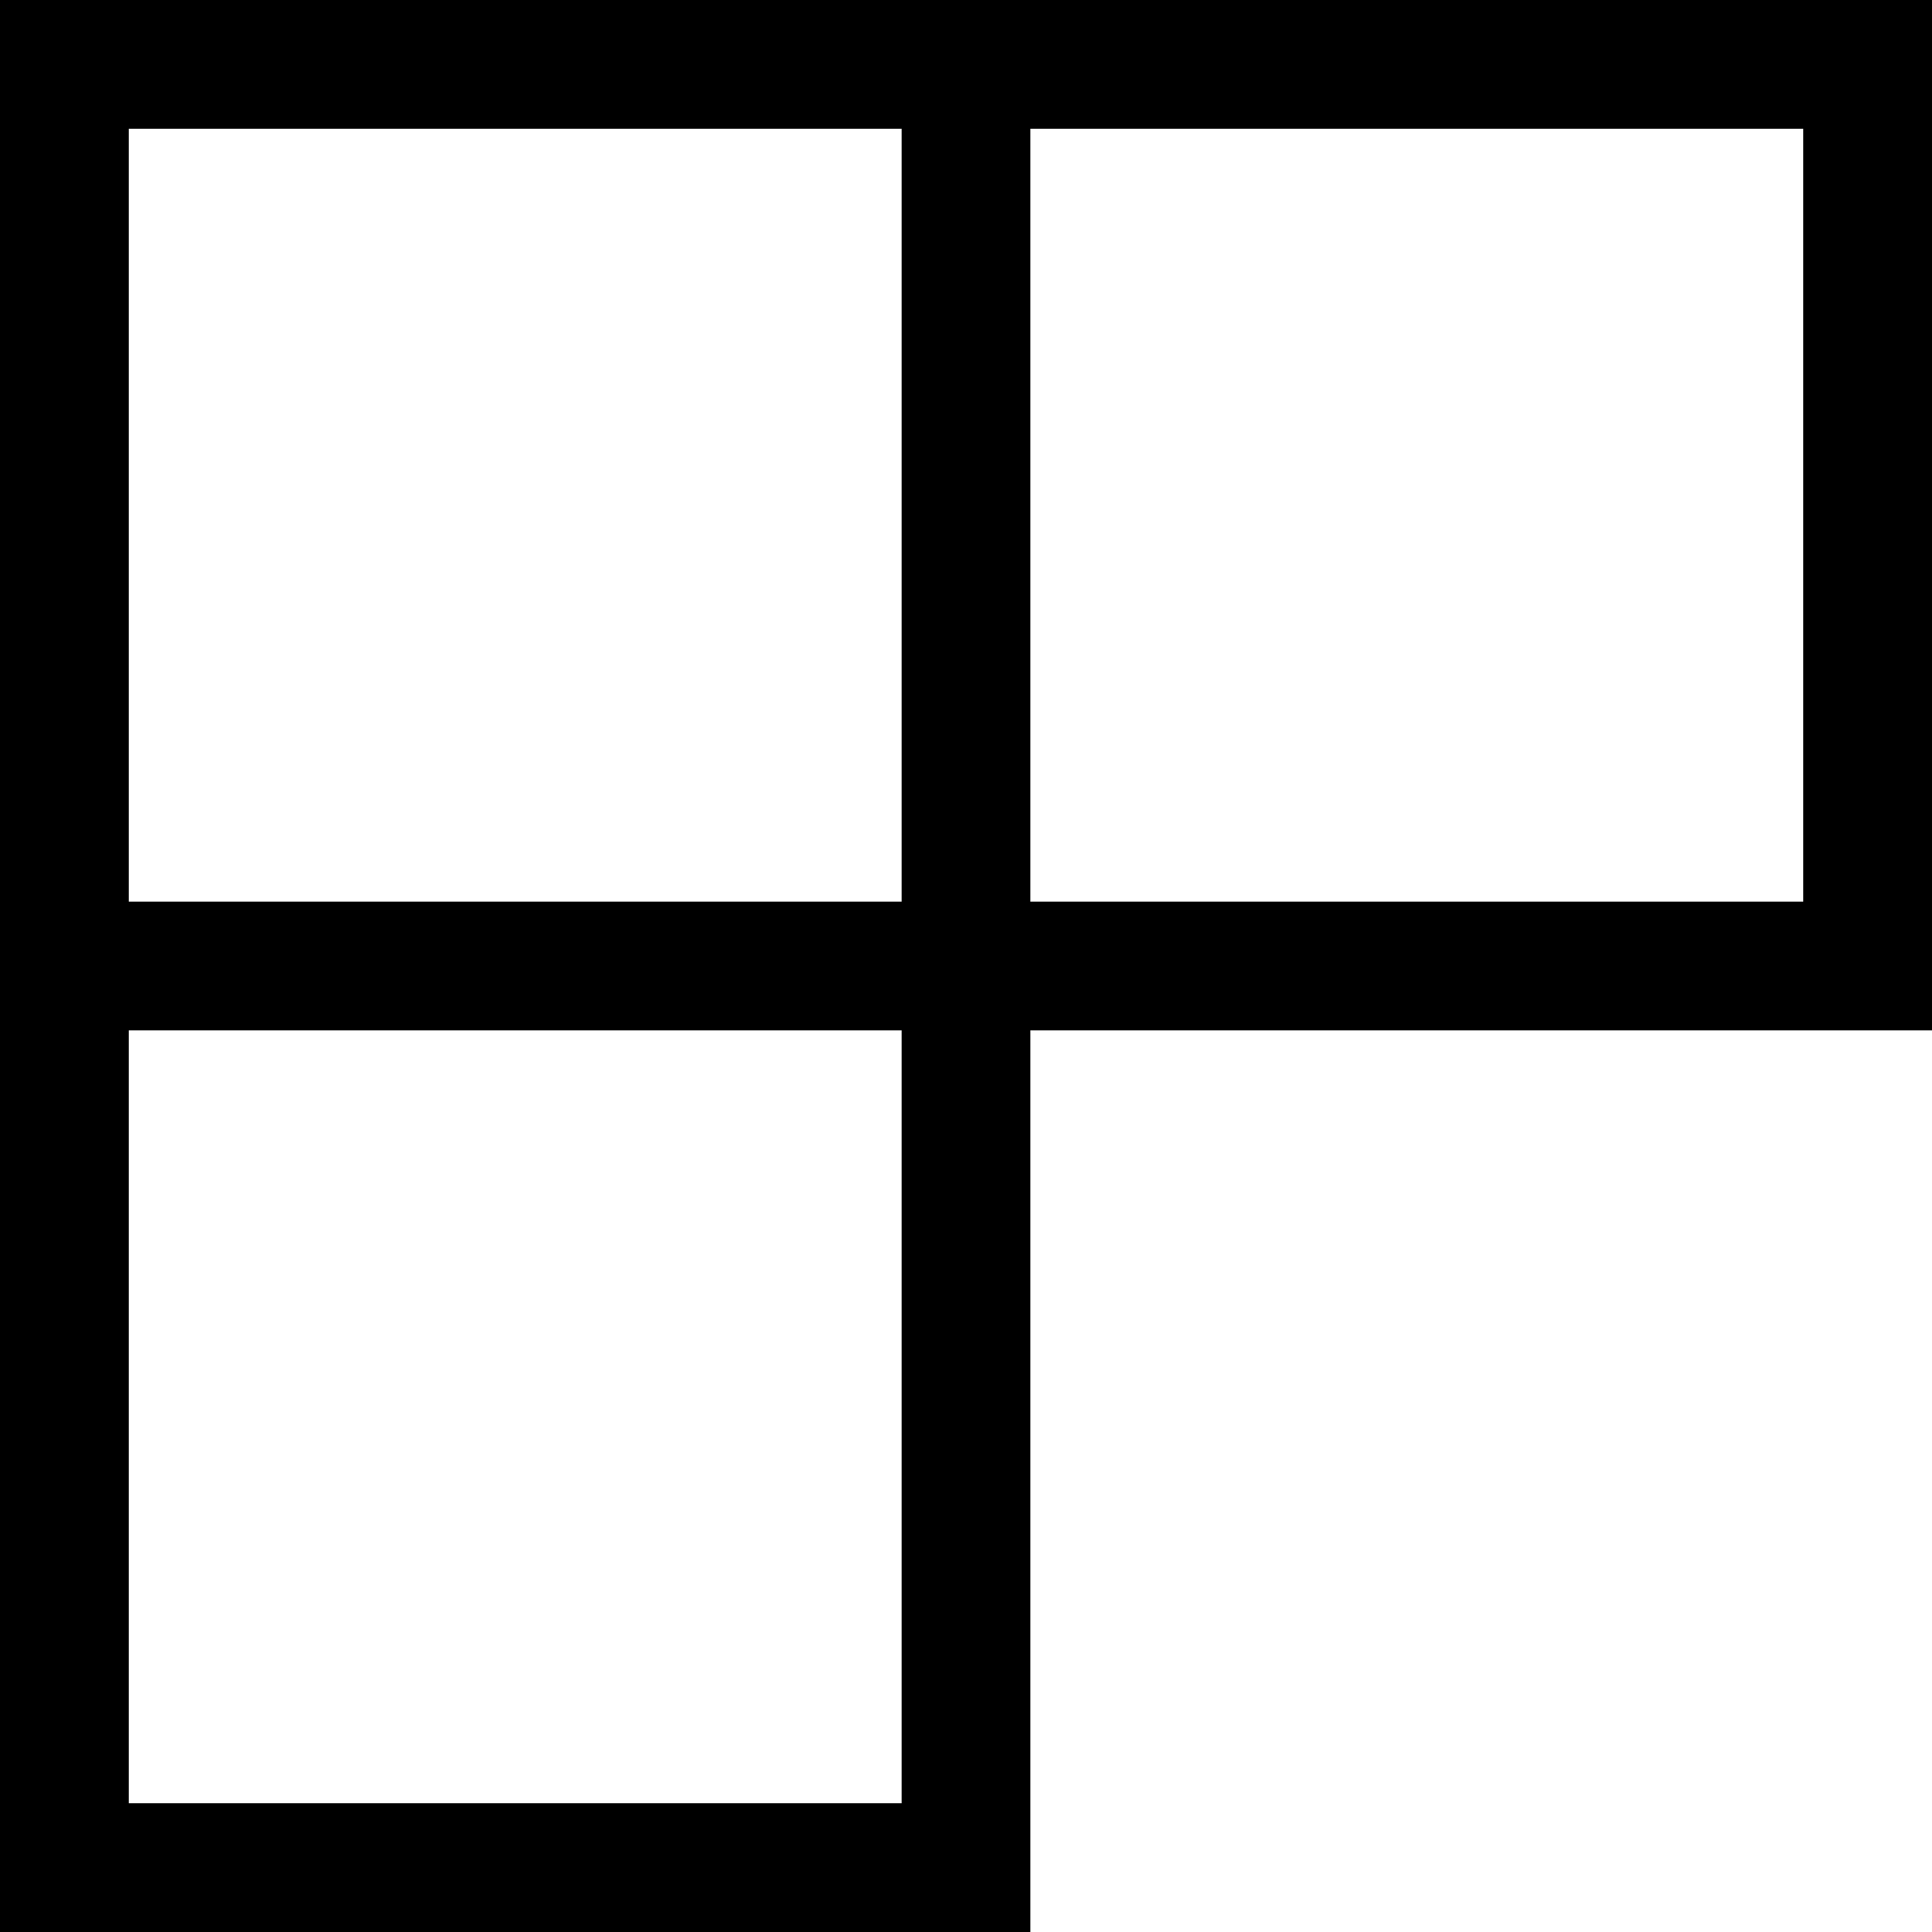
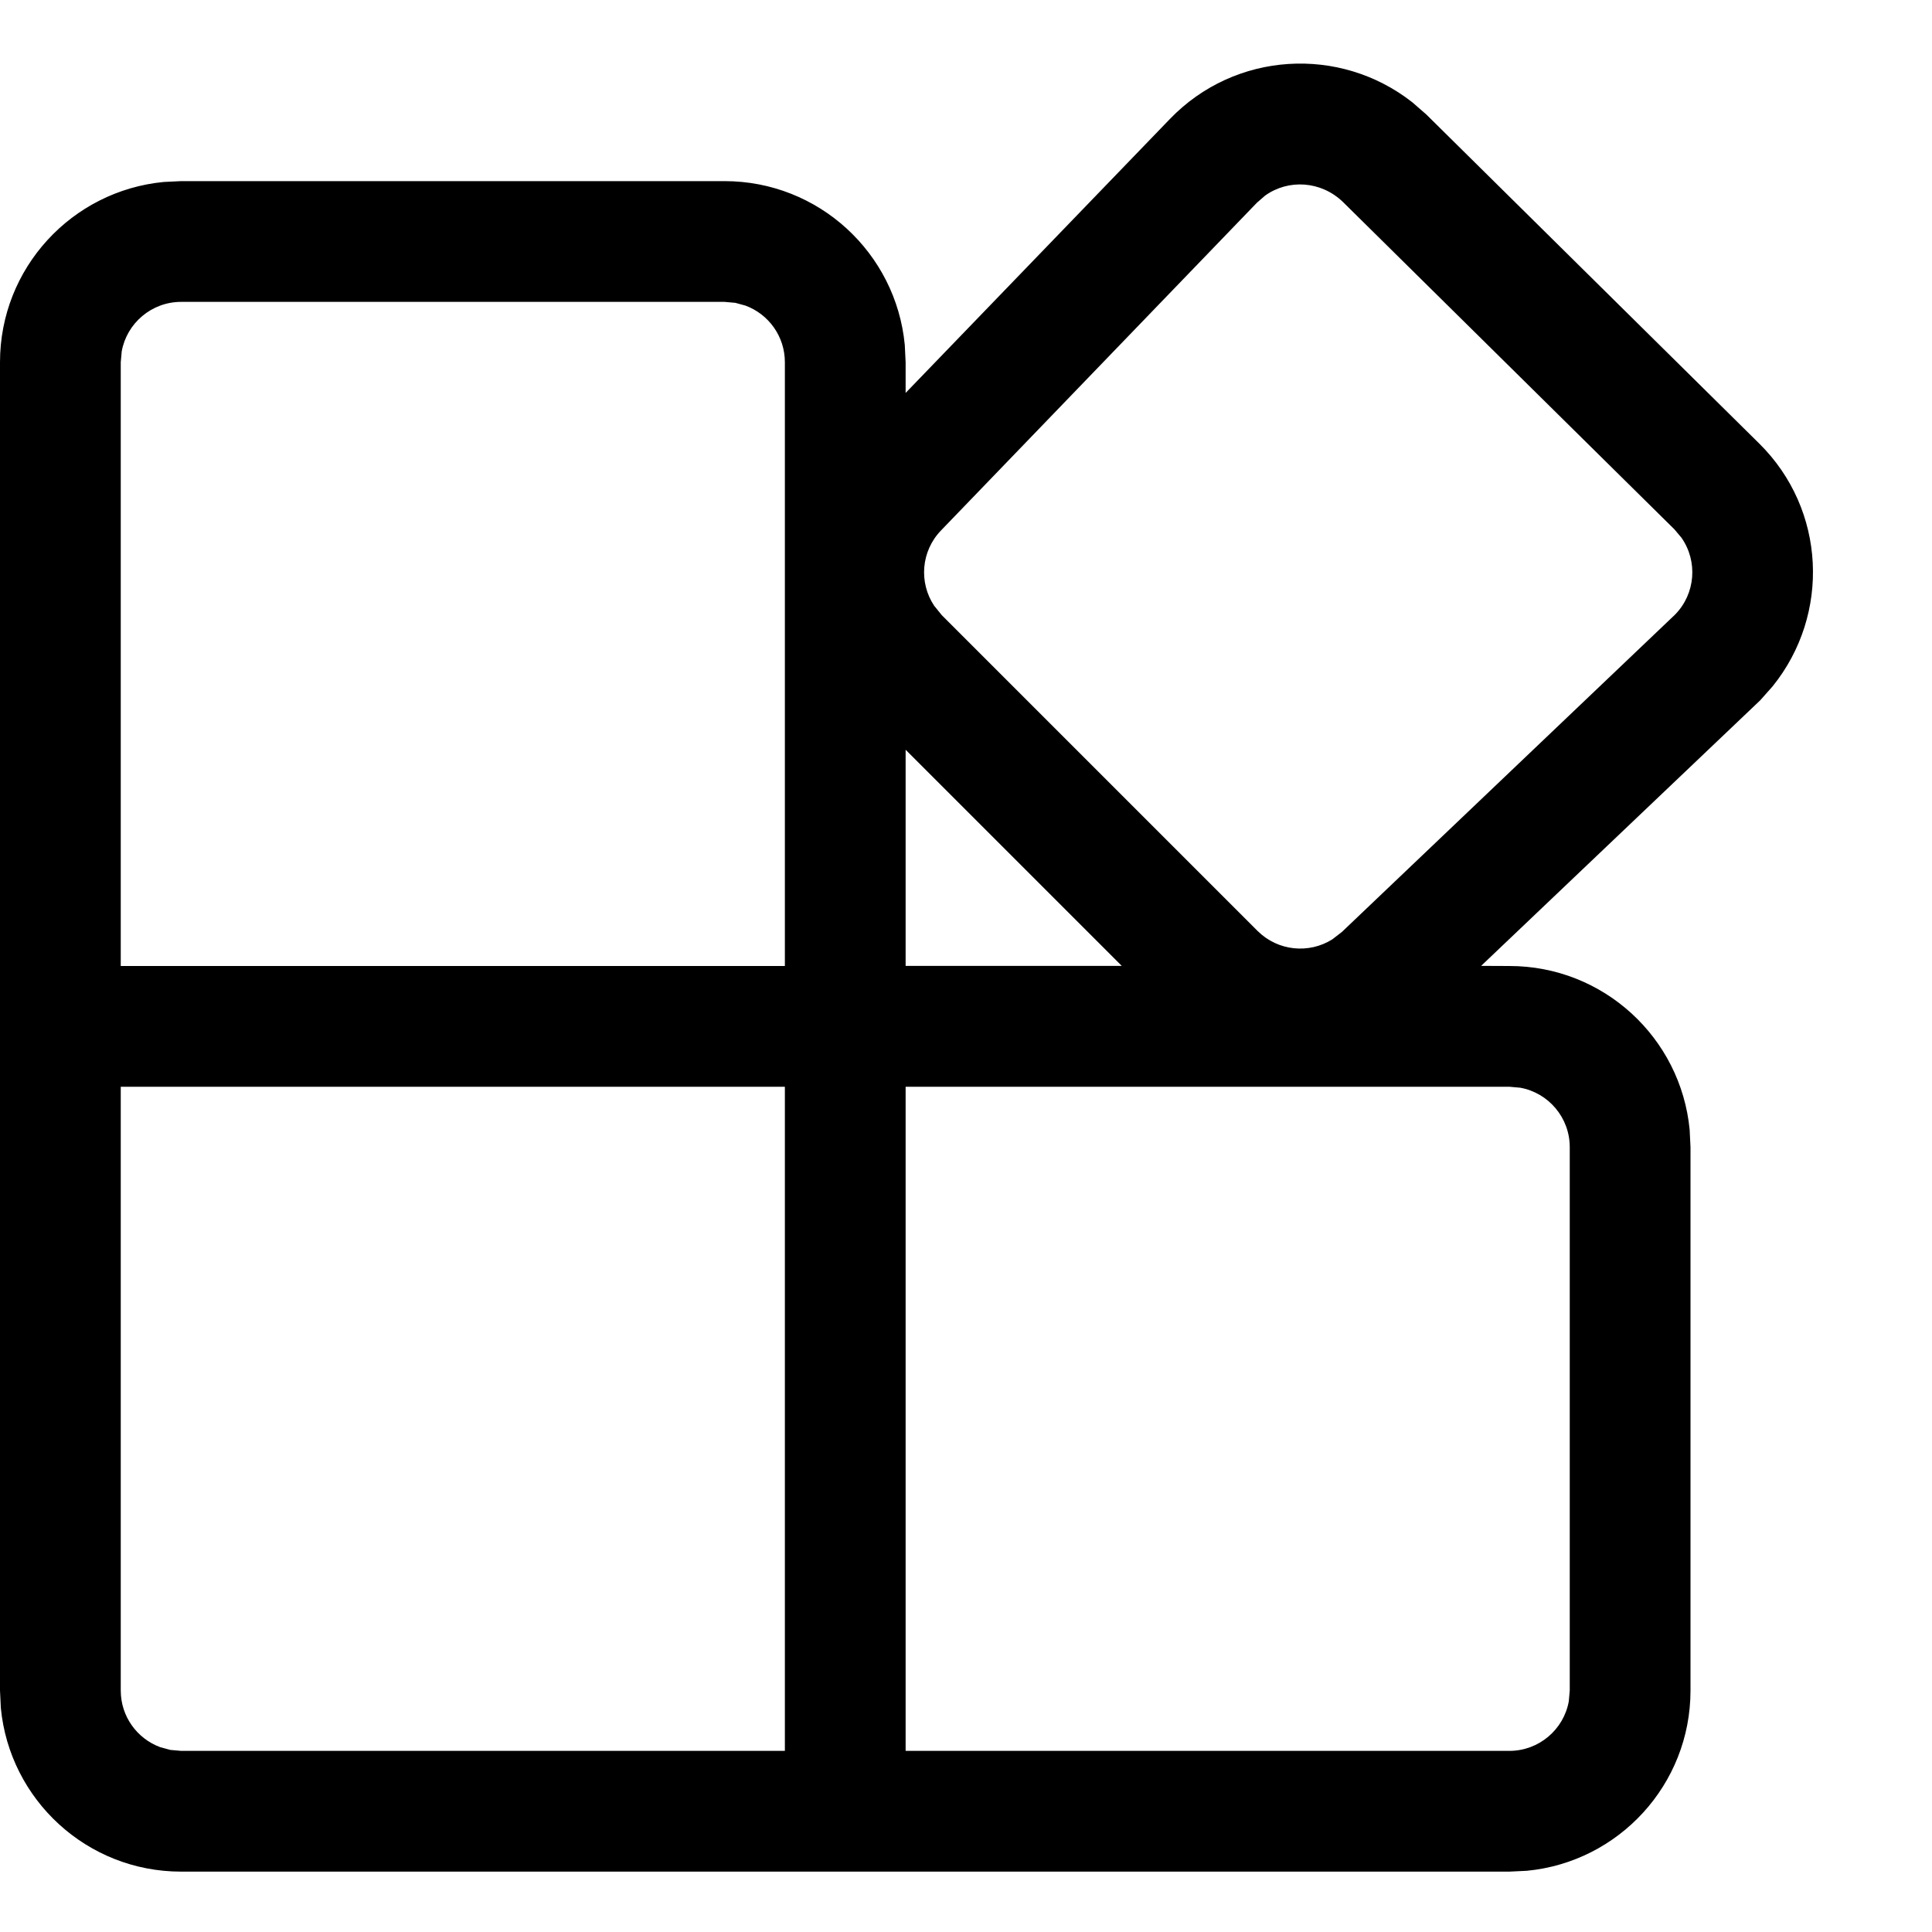
- <svg xmlns="http://www.w3.org/2000/svg" viewBox="0 0 1920 1920" version="1.1" id="svg4" width="1920" height="1920">
-   <defs id="defs8" />
-   <path d="m 0,0 h 1920 v 1024 h -896 v 896 H 0 Z M 896,1792 V 1024 H 128 v 768 z m 0,-896 V 128 H 128 v 768 z m 896,0 V 128 h -768 v 768 z" id="path2" />
+ <svg xmlns="http://www.w3.org/2000/svg" width="16" height="16" viewBox="0 0 16 16" fill="none">
+   <path d="M1.5 15.5C0.72 15.5 0.08 14.905 0.007 14.145L0 14V3C0 2.22 0.595 1.58 1.356 1.507L1.5 1.5H6C6.78 1.5 7.42 2.095 7.493 2.856L7.5 3V3.254L9.689 0.985C10.228 0.426 11.096 0.376 11.696 0.847L11.812 0.948L14.569 3.673C15.122 4.219 15.161 5.088 14.68 5.684L14.577 5.8L12.266 7.999L12.5 8C13.28 8 13.92 8.595 13.993 9.356L14 9.5V14C14 14.78 13.405 15.42 12.645 15.493L12.5 15.5H1.5ZM6.5 9H1V14C1 14.215 1.135 14.398 1.326 14.469L1.41 14.492L1.5 14.5H6.5V9ZM12.5 9H7.5V14.5H12.5C12.745 14.5 12.95 14.323 12.992 14.09L13 14V9.5C13 9.255 12.823 9.05 12.59 9.008L12.5 9ZM7.5 6.209V7.999H9.29L7.5 6.209ZM6 2.5H1.5C1.255 2.5 1.05 2.677 1.008 2.91L1 3V8H6.5V3C6.5 2.785 6.365 2.602 6.174 2.531L6.09 2.508L6 2.5ZM11.122 1.673C10.94 1.497 10.669 1.482 10.477 1.62L10.409 1.679L7.793 4.393C7.627 4.565 7.609 4.825 7.736 5.016L7.799 5.094L10.415 7.71C10.583 7.877 10.841 7.901 11.034 7.779L11.113 7.718L13.871 5.091C14.043 4.917 14.061 4.647 13.925 4.453L13.867 4.384L11.122 1.673Z" fill="black" />
</svg>
